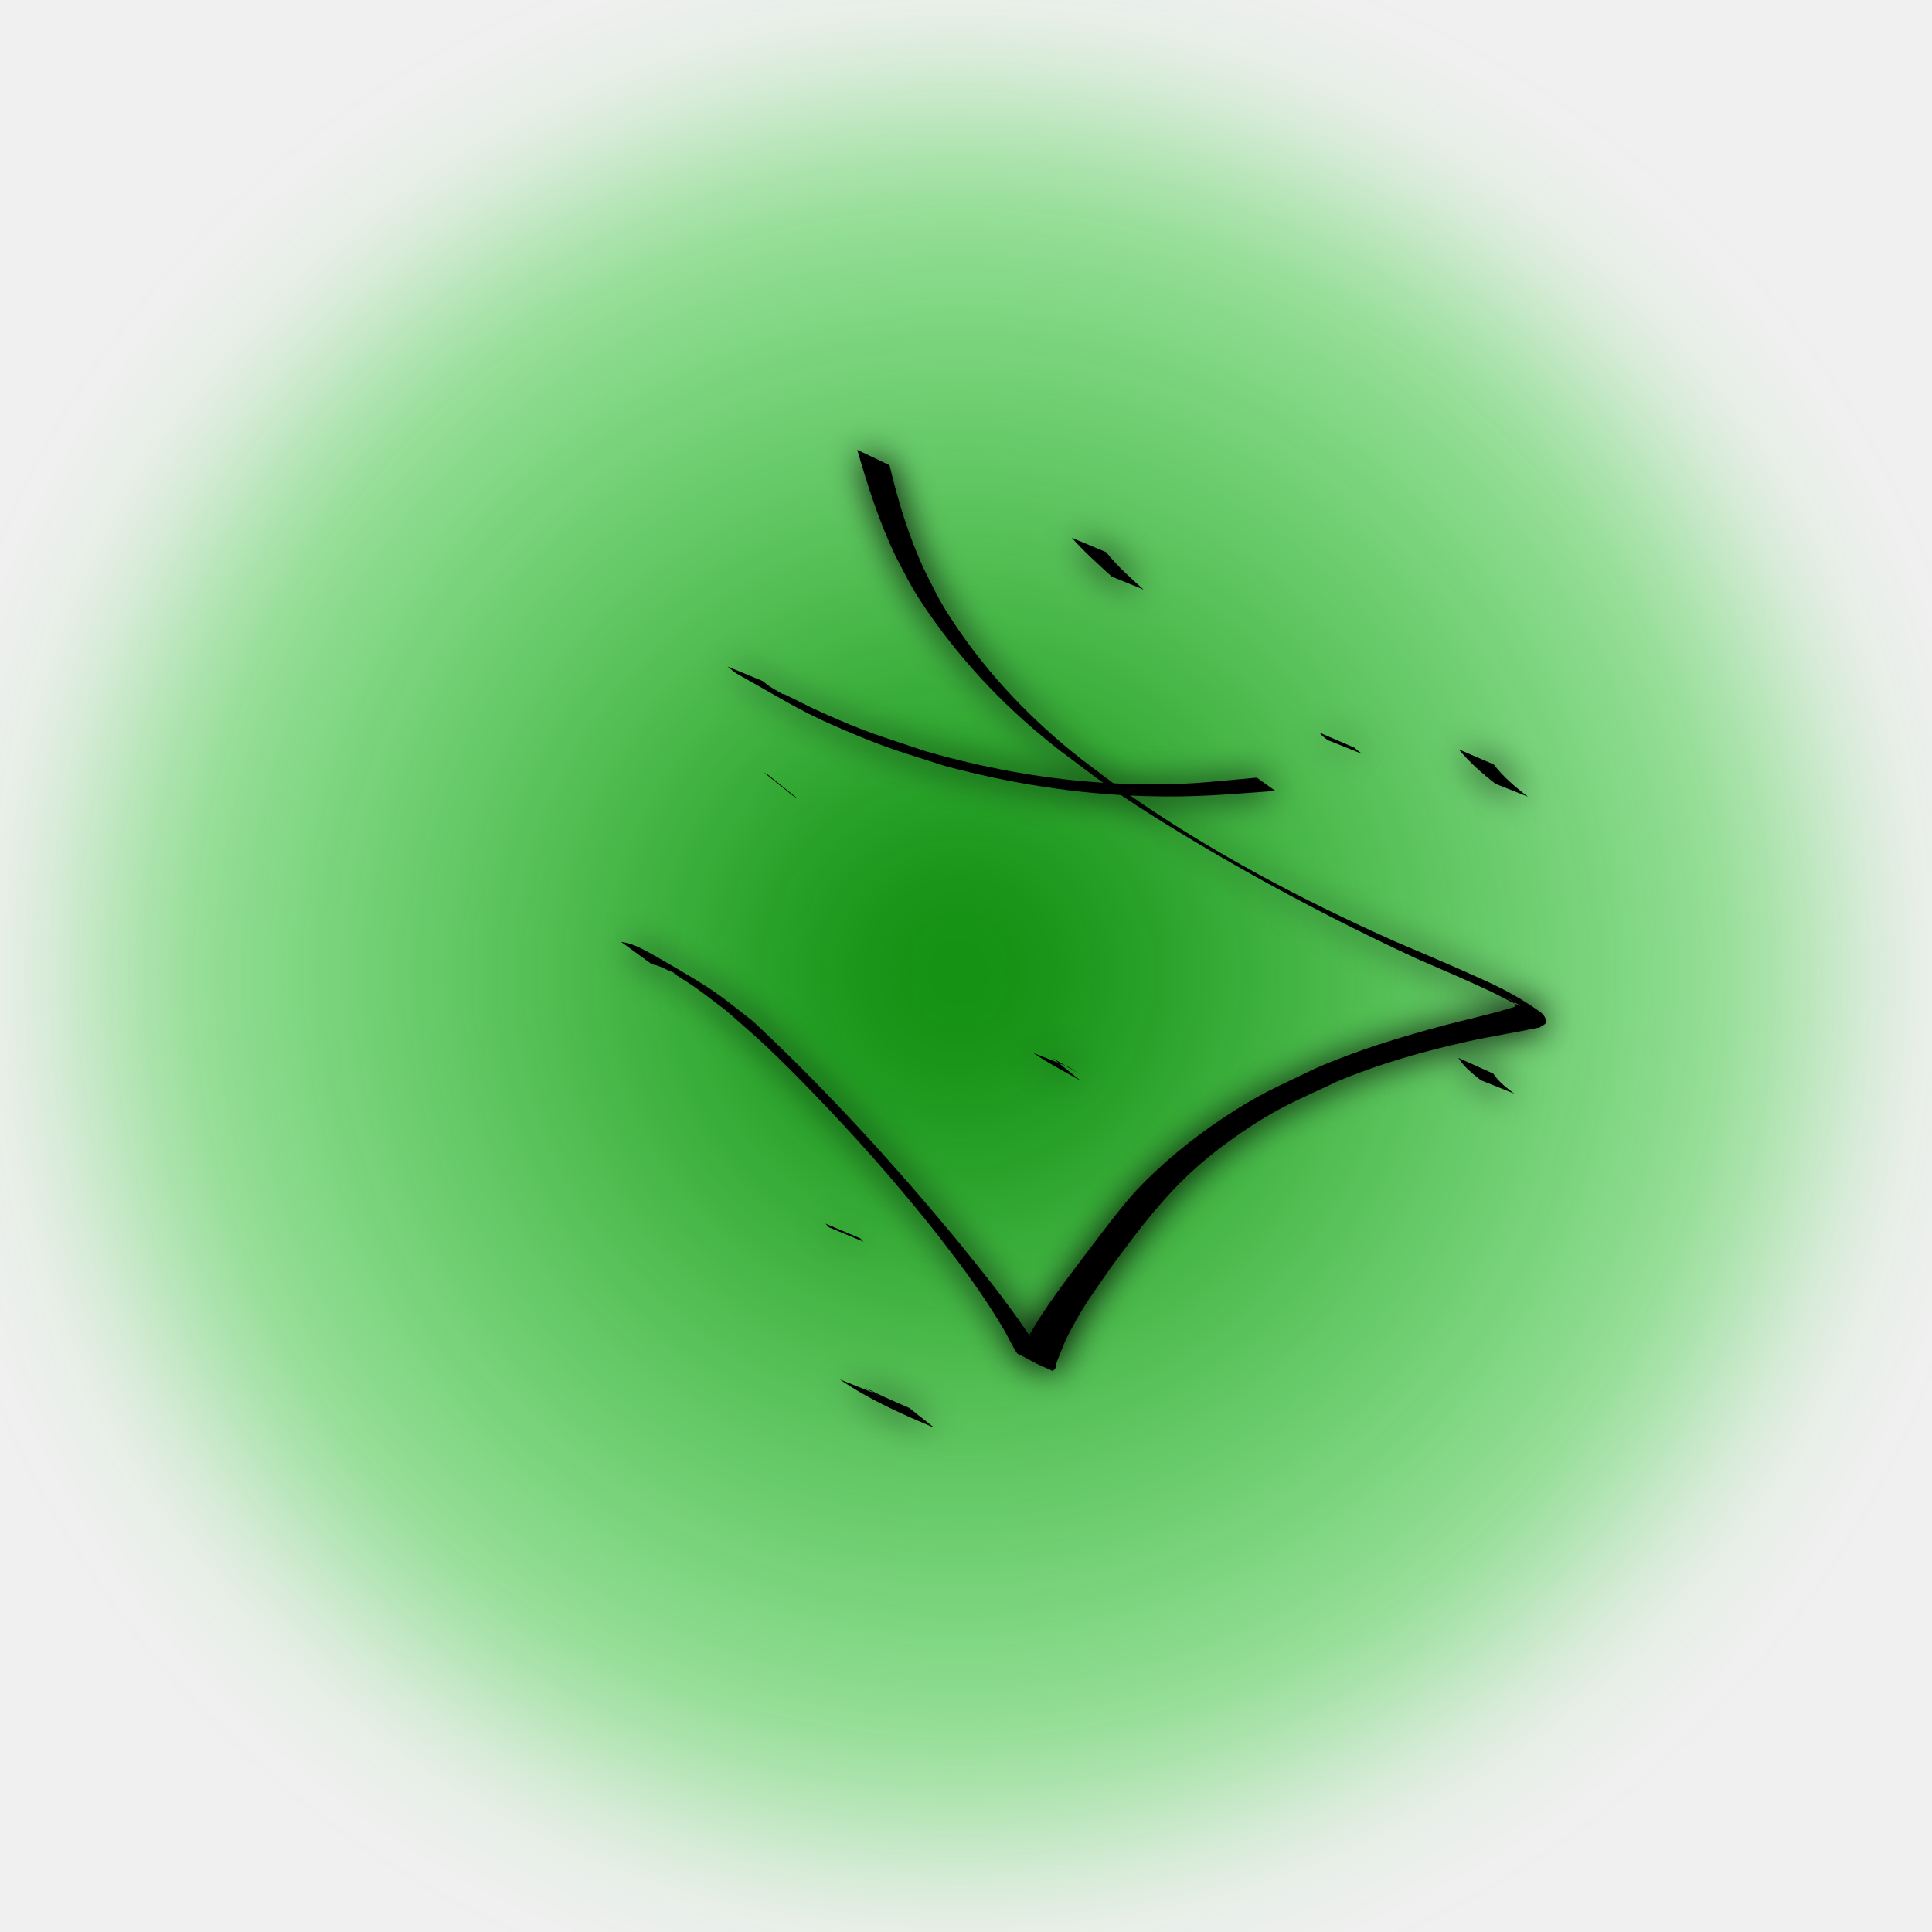
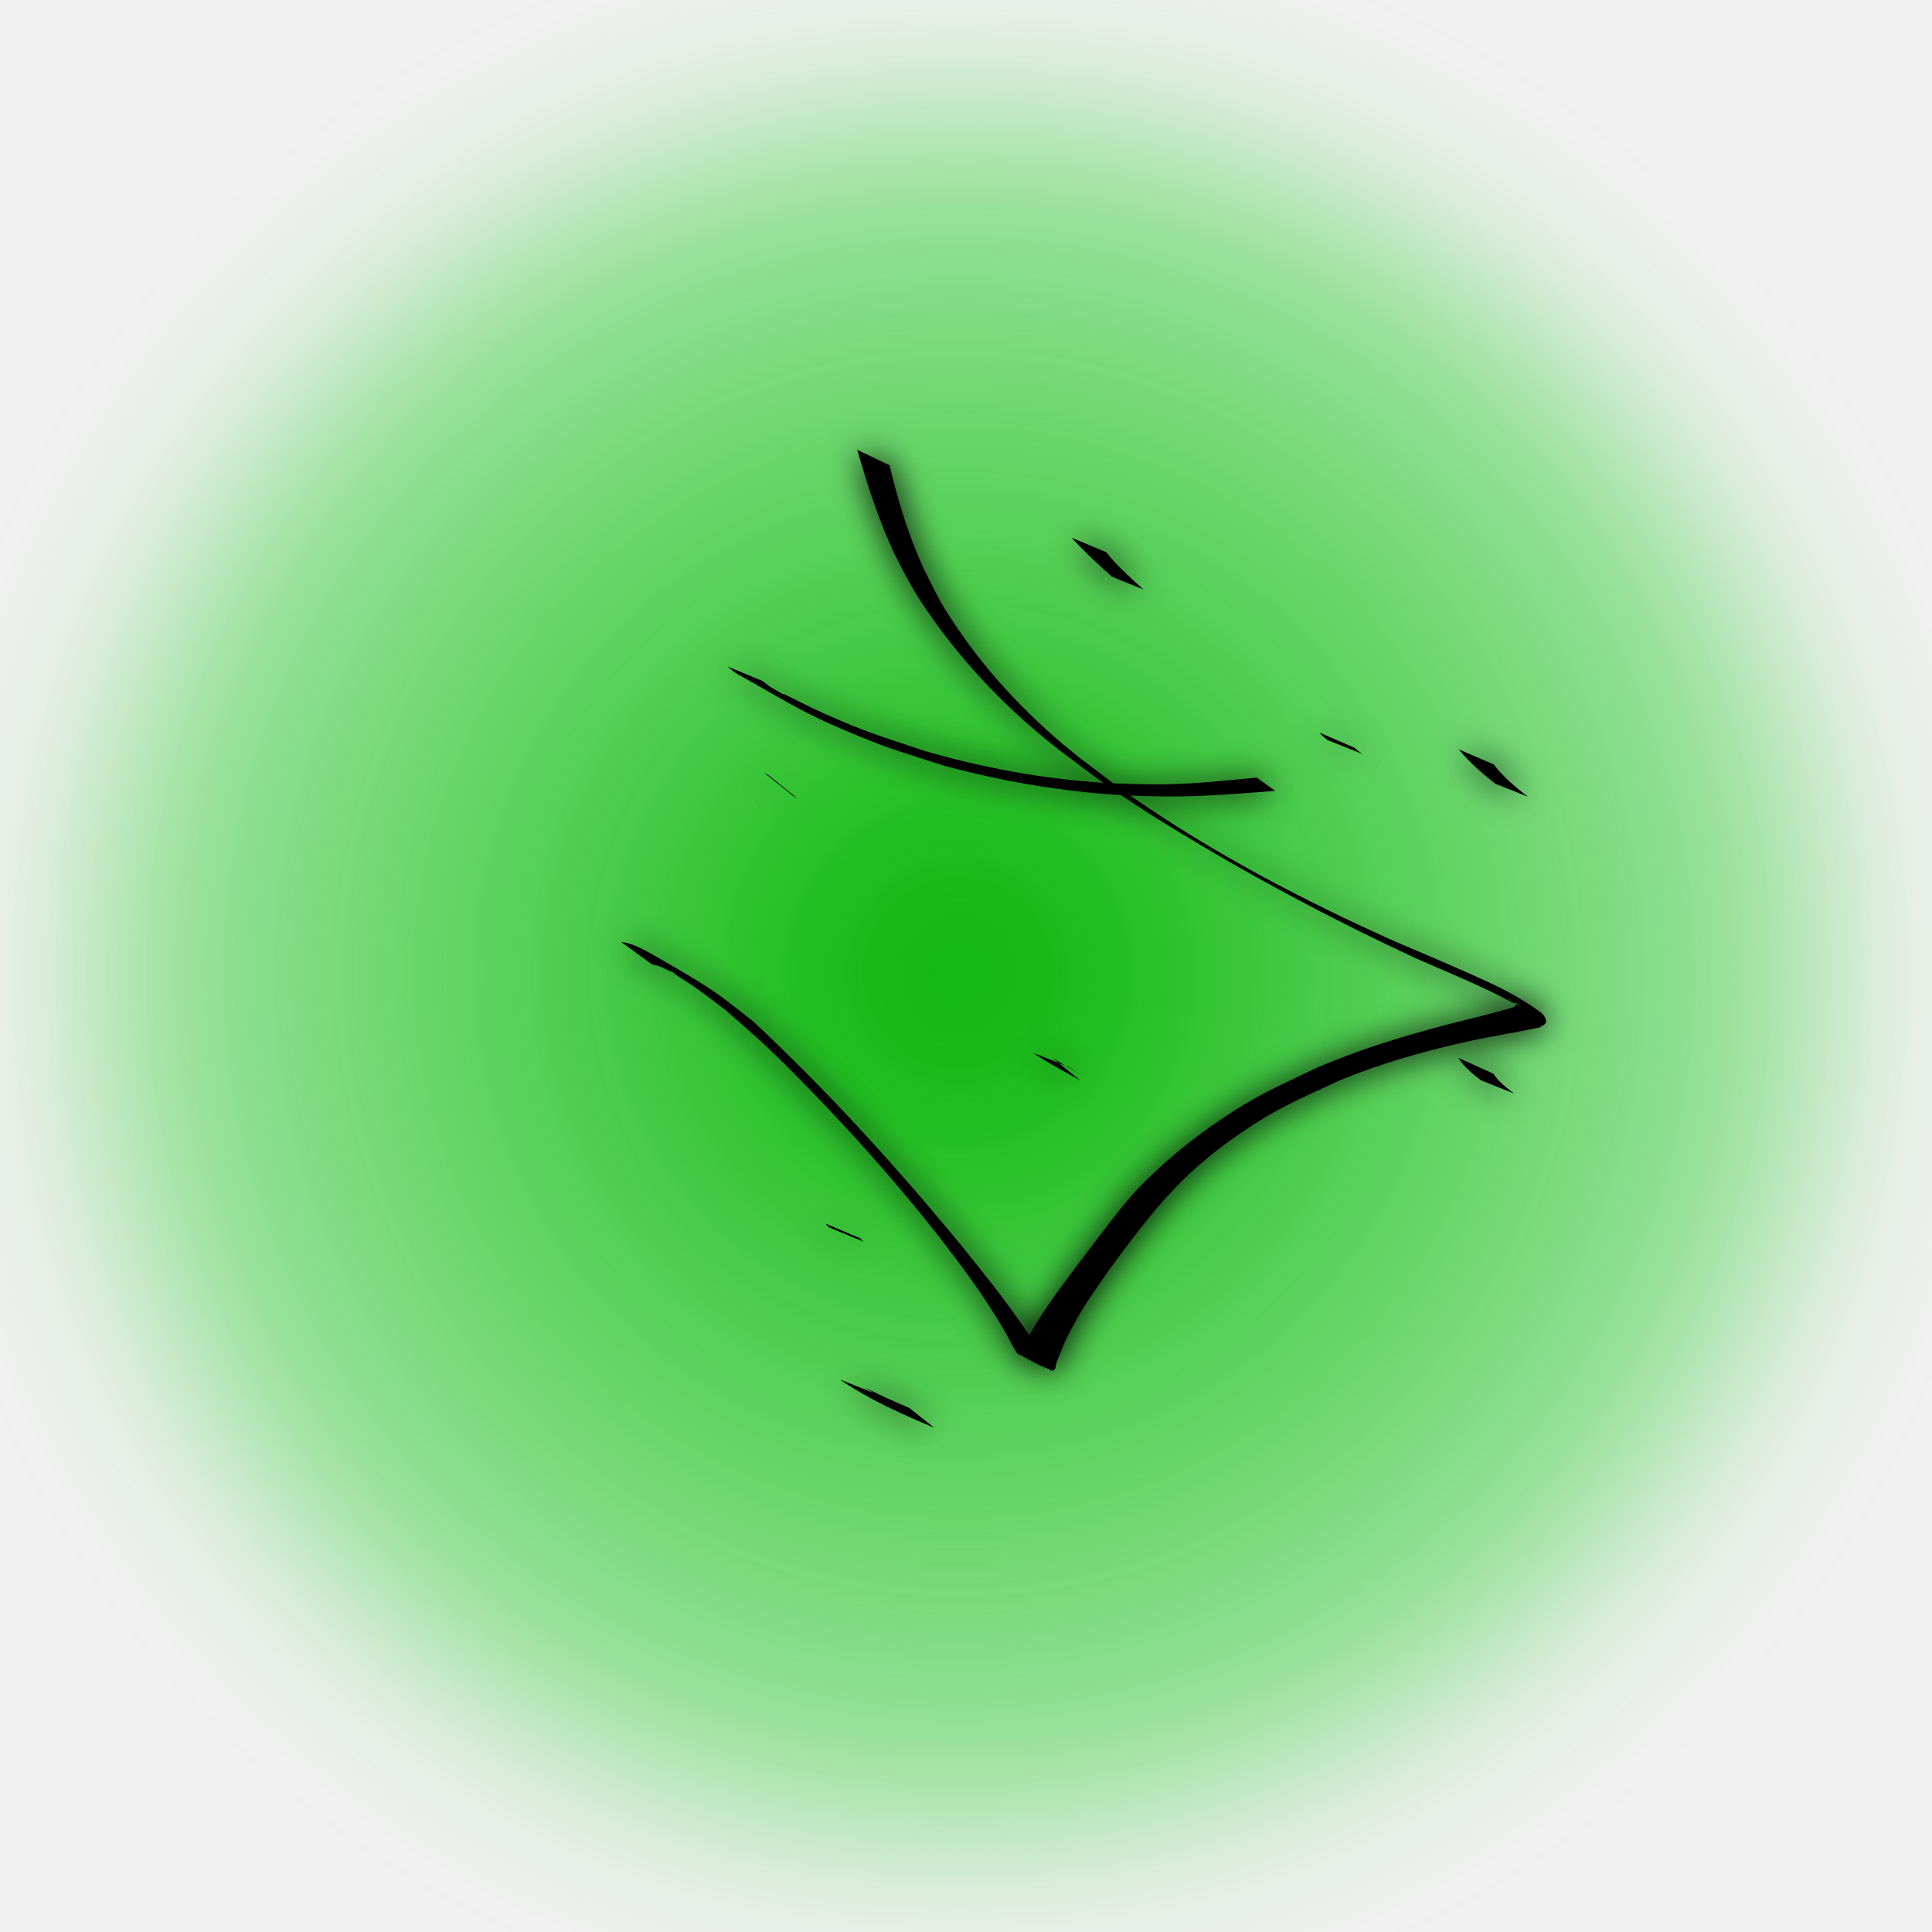
<svg xmlns="http://www.w3.org/2000/svg" xmlns:xlink="http://www.w3.org/1999/xlink" width="200mm" height="200mm" viewBox="0 0 200 200" version="1.1" id="svg1">
  <defs id="defs1">
    <linearGradient id="linearGradient6">
-       <stop style="stop-color:#028000;stop-opacity:1;" offset="0" id="stop6" />
+       <stop style="stop-color:#02b100;stop-opacity:1;" offset="0" id="stop6" />
      <stop style="stop-color:#00cb06;stop-opacity:0.308;" offset="0.971" id="stop8" />
      <stop style="stop-color:#b0b0b0;stop-opacity:0;" offset="1" id="stop7" />
    </linearGradient>
    <radialGradient xlink:href="#linearGradient6" id="radialGradient7" cx="100" cy="100" fx="100" fy="100" r="75" gradientUnits="userSpaceOnUse" />
    <filter style="color-interpolation-filters:sRGB" id="filter24" x="-0.109" y="-0.109" width="1.217" height="1.217">
      <feGaussianBlur stdDeviation="6.793" id="feGaussianBlur24" />
    </filter>
    <filter style="color-interpolation-filters:sRGB" id="filter12" x="-0.044" y="-0.041" width="1.088" height="1.083">
      <feGaussianBlur stdDeviation="1.748" id="feGaussianBlur12" />
    </filter>
  </defs>
  <g id="layer1" style="fill:#ffffff;fill-opacity:1" transform="matrix(1.232599,0,0,1.232599,-23.97999,-22.53974)">
    <circle style="display:inline;fill:url(#radialGradient7);fill-opacity:1;fill-rule:evenodd;stroke-width:0.91;filter:url(#filter24)" id="Rune_Base" cx="100" cy="100" r="75" />
  </g>
  <g id="layer2" style="filter:url(#filter12)">
    <g id="g12" transform="translate(13.99952,4.000414)">
      <path style="fill:#000000;fill-rule:evenodd;stroke-width:0.265" id="path1" d="m 53.621,95.931 c 0.928,0.141 1.715,0.694 2.561,1.048 0.267,0.112 -1.002,-0.579 -0.765,-0.413 0.879,0.615 1.816,1.144 2.693,1.762 1.075,0.758 2.106,1.576 3.16,2.364 1.41,1.256 2.858,2.472 4.23,3.769 1.568,1.482 3.083,3.019 4.587,4.566 4.317,4.439 8.434,9.074 12.309,13.904 0.973,1.213 1.902,2.461 2.853,3.692 1.702,2.27 3.315,4.61 4.761,7.053 0.497,0.84 0.891,1.747 1.437,2.554 1.235,0.562 2.378,1.406 3.705,1.685 0.296,0.062 0.257,-0.548 0.375,-0.827 0.571,-1.359 0.628,-1.772 1.425,-3.27 1.45,-2.725 2.225,-3.682 4.029,-6.314 2.776,-3.777 5.574,-7.55 9.118,-10.662 1.419,-1.246 2.922,-2.4 4.482,-3.463 3.907,-2.662 5.714,-3.314 9.95,-5.314 4.377,-1.844 8.95,-3.138 13.579,-4.163 2.463,-0.545 4.956,-0.923 7.424,-1.446 0.214,-0.195 0.64,-0.296 0.642,-0.585 0.004,-0.403 -0.299,-0.8 -0.628,-1.033 -2.683,-1.895 -4.76,-2.827 -7.574,-4.077 -2.321,-1.031 -5.134,-2.219 -7.455,-3.209 -9.538,-4.269 -18.837,-9.136 -27.421,-15.121 -1.7,-1.185 -3.325,-2.474 -4.988,-3.711 -5.071,-3.974 -9.581,-8.647 -13.159,-14.016 -1.628,-2.443 -1.886,-3.128 -3.158,-5.65 -1.604,-3.452 -2.703,-7.095 -3.579,-10.79 0,0 -3.345,-1.597 -3.345,-1.597 v 0 c 1.096,3.77 2.291,7.522 4,11.068 1.354,2.561 1.668,3.324 3.376,5.798 3.768,5.456 8.415,10.261 13.66,14.309 1.7,1.257 3.362,2.565 5.099,3.77 1.867,1.294 3.776,2.528 5.707,3.724 8.396,5.201 17.117,9.851 26.076,14.007 2.819,1.221 4.918,2.104 7.684,3.405 0.983,0.462 1.915,1.036 2.925,1.437 0.467,0.185 -0.853,-0.532 -1.285,-0.786 -0.327,-0.192 1.82,0.757 0.482,1.03 -2.278,0.702 -4.602,1.19 -6.906,1.803 -4.515,1.2 -8.993,2.561 -13.285,4.426 -4.3,2.073 -5.953,2.683 -9.953,5.374 -2.995,2.015 -6.018,4.5 -8.518,7.116 -1.55,1.621 -4.097,5.053 -5.479,6.862 -1.967,2.632 -4.004,5.217 -5.64,8.074 -0.209,0.365 -0.376,0.752 -0.579,1.12 -0.106,0.192 -0.511,0.41 -0.349,0.557 0.914,0.828 2.089,1.311 3.133,1.967 -0.141,-0.121 -0.309,-0.215 -0.422,-0.363 -0.221,-0.29 -0.376,-0.625 -0.569,-0.935 -0.284,-0.458 -0.564,-0.919 -0.86,-1.369 -1.669,-2.536 -3.483,-4.975 -5.372,-7.35 -1.022,-1.264 -2.026,-2.541 -3.065,-3.791 -6.448,-7.754 -13.295,-15.232 -20.668,-22.116 -2.118,-1.645 -3.298,-2.665 -5.522,-4.036 -1.691,-1.042 -3.411,-2.04 -5.142,-3.014 -0.905,-0.509 -1.921,-1.022 -2.972,-1.147 z" />
      <path style="fill:#000000;fill-rule:evenodd;stroke-width:0.265" id="path2" d="m 61.437,65.095 c 1.074,0.872 0.621,0.548 2.553,1.643 4.107,2.328 5.552,3.248 9.537,4.94 4.698,1.995 5.352,2.076 10.383,3.705 6.783,1.821 13.725,2.929 20.751,3.131 5.338,0.154 8.261,-0.172 13.495,-0.538 0,0 -1.923,-1.374 -1.923,-1.374 v 0 C 110.725,77.09 108.641,77.428 102.954,77.255 95.833,77.038 88.806,75.842 81.965,73.873 76.838,72.143 76.08,72.027 71.284,69.892 69.909,69.279 68.583,68.561 67.221,67.922 c -0.018,-0.008 0.002,0.066 -0.015,0.057 C 65.71,67.129 65.952,67.289 65.074,66.601 Z" />
      <path style="fill:#000000;fill-rule:evenodd;stroke-width:0.265" id="path4" d="m 90.153,133.265 c 0.168,0.289 0.287,0.603 0.449,0.894 0.037,0.206 0.109,0.352 0.219,0.527 0.043,0.199 0.223,0.208 0.341,0.349 0.148,0.086 0.032,0.271 0.189,0.369 0.083,0.108 0.159,0.214 0.183,0.349 0.026,0.158 0.023,0.319 0.023,0.479 0,0 3.544,1.807 3.544,1.807 v 0 c 7.94e-4,-0.174 2.65e-4,-0.348 0.002,-0.522 -0.014,-0.184 -0.01,-0.354 -0.109,-0.518 -0.085,-0.278 -0.227,0.074 -0.187,-0.355 -0.082,-0.171 -0.12,-0.39 -0.346,-0.352 -0.034,-0.054 -0.095,-0.212 -0.146,-0.244 -0.022,-0.014 -0.06,0.024 -0.08,0.006 -0.052,-0.049 0.027,-0.168 -0.039,-0.212 -0.072,-0.339 -0.319,-0.618 -0.436,-0.944 z" />
      <path style="fill:#000000;fill-rule:evenodd;stroke-width:0.265" id="path5" d="m 122.725,71.944 c 0.226,0.31 0.533,0.536 0.831,0.771 0,0 3.601,1.437 3.601,1.437 v 0 c -0.274,-0.203 -0.56,-0.397 -0.799,-0.643 z" />
      <path style="fill:#000000;fill-rule:evenodd;stroke-width:0.265" id="path6" d="m 68.285,78.532 c 0.121,0.067 0.242,0.133 0.363,0.2 0,0 -3.026,-2.438 -3.026,-2.438 v 0 c -0.138,-0.074 -0.276,-0.149 -0.414,-0.223 z" />
      <path style="fill:#000000;fill-rule:evenodd;stroke-width:0.265" id="path7" d="m 97.075,51.768 c 1.289,1.441 2.721,2.741 4.158,4.03 0,0 3.278,1.337 3.278,1.337 v 0 c -1.356,-1.219 -2.731,-2.439 -3.87,-3.87 z" />
      <path style="fill:#000000;fill-rule:evenodd;stroke-width:0.265" id="path8" d="m 137.105,105.612 c 0.582,0.951 1.457,1.63 2.316,2.314 0,0 3.449,1.38 3.449,1.38 v 0 c -0.798,-0.612 -1.602,-1.206 -2.157,-2.062 z" />
      <path style="fill:#000000;fill-rule:evenodd;stroke-width:0.265" id="path9" d="m 137.128,73.672 c 1.141,1.357 2.414,2.488 3.815,3.568 0,0 3.379,1.346 3.379,1.346 v 0 c -1.315,-0.988 -2.551,-2.039 -3.562,-3.349 z" />
      <path style="fill:#000000;fill-rule:evenodd;stroke-width:0.265" id="path10" d="m 71.568,122.764 c 0.124,0.129 0.249,0.258 0.373,0.388 0,0 3.571,1.487 3.571,1.487 v 0 c -0.112,-0.116 -0.224,-0.231 -0.336,-0.347 z" />
      <path style="fill:#000000;fill-rule:evenodd;stroke-width:0.265" id="path11" d="m 73.064,138.901 c 3.062,2.105 6.39,3.568 9.781,5.002 0,0 -2.598,-2.054 -2.598,-2.054 v 0 c -0.826,-0.364 -1.658,-0.713 -2.477,-1.091 -2.036,-0.941 -3.329,-1.748 -0.343,0.037 0.245,0.146 -0.486,-0.299 -0.729,-0.448 z" />
      <path style="fill:#000000;fill-rule:evenodd;stroke-width:0.265" id="path12" d="m 93.069,105.087 c 1.58,1.082 3.291,1.956 4.95,2.905 0,0 -2.931,-2.363 -2.931,-2.363 v 0 c 4.528,2.659 2.654,1.593 1.656,0.919 z" />
    </g>
  </g>
  <g id="g12-5" transform="translate(13.87227,3.89908)">
    <path style="fill:#000000;fill-rule:evenodd;stroke-width:0.265" id="path1-3" d="m 53.621,95.931 c 0.928,0.141 1.715,0.694 2.561,1.048 0.267,0.112 -1.002,-0.579 -0.765,-0.413 0.879,0.615 1.816,1.144 2.693,1.762 1.075,0.758 2.106,1.576 3.16,2.364 1.41,1.256 2.858,2.472 4.23,3.769 1.568,1.482 3.083,3.019 4.587,4.566 4.317,4.439 8.434,9.074 12.309,13.904 0.973,1.213 1.902,2.461 2.853,3.692 1.702,2.27 3.315,4.61 4.761,7.053 0.497,0.84 0.891,1.747 1.437,2.554 1.235,0.562 2.378,1.406 3.705,1.685 0.296,0.062 0.257,-0.548 0.375,-0.827 0.571,-1.359 0.628,-1.772 1.425,-3.27 1.45,-2.725 2.225,-3.682 4.029,-6.314 2.776,-3.777 5.574,-7.55 9.118,-10.662 1.419,-1.246 2.922,-2.4 4.482,-3.463 3.907,-2.662 5.714,-3.314 9.95,-5.314 4.377,-1.844 8.95,-3.138 13.579,-4.163 2.463,-0.545 4.956,-0.923 7.424,-1.446 0.214,-0.195 0.64,-0.296 0.642,-0.585 0.004,-0.403 -0.299,-0.8 -0.628,-1.033 -2.683,-1.895 -4.76,-2.827 -7.574,-4.077 -2.321,-1.031 -5.134,-2.219 -7.455,-3.209 -9.538,-4.269 -18.837,-9.136 -27.421,-15.121 -1.7,-1.185 -3.325,-2.474 -4.988,-3.711 -5.071,-3.974 -9.581,-8.647 -13.159,-14.016 -1.628,-2.443 -1.886,-3.128 -3.158,-5.65 -1.604,-3.452 -2.703,-7.095 -3.579,-10.79 0,0 -3.345,-1.597 -3.345,-1.597 v 0 c 1.096,3.77 2.291,7.522 4,11.068 1.354,2.561 1.668,3.324 3.376,5.798 3.768,5.456 8.415,10.261 13.66,14.309 1.7,1.257 3.362,2.565 5.099,3.77 1.867,1.294 3.776,2.528 5.707,3.724 8.396,5.201 17.117,9.851 26.076,14.007 2.819,1.221 4.918,2.104 7.684,3.405 0.983,0.462 1.915,1.036 2.925,1.437 0.467,0.185 -0.853,-0.532 -1.285,-0.786 -0.327,-0.192 1.82,0.757 0.482,1.03 -2.278,0.702 -4.602,1.19 -6.906,1.803 -4.515,1.2 -8.993,2.561 -13.285,4.426 -4.3,2.073 -5.953,2.683 -9.953,5.374 -2.995,2.015 -6.018,4.5 -8.518,7.116 -1.55,1.621 -4.097,5.053 -5.479,6.862 -1.967,2.632 -4.004,5.217 -5.64,8.074 -0.209,0.365 -0.376,0.752 -0.579,1.12 -0.106,0.192 -0.511,0.41 -0.349,0.557 0.914,0.828 2.089,1.311 3.133,1.967 -0.141,-0.121 -0.309,-0.215 -0.422,-0.363 -0.221,-0.29 -0.376,-0.625 -0.569,-0.935 -0.284,-0.458 -0.564,-0.919 -0.86,-1.369 -1.669,-2.536 -3.483,-4.975 -5.372,-7.35 -1.022,-1.264 -2.026,-2.541 -3.065,-3.791 -6.448,-7.754 -13.295,-15.232 -20.668,-22.116 -2.118,-1.645 -3.298,-2.665 -5.522,-4.036 -1.691,-1.042 -3.411,-2.04 -5.142,-3.014 -0.905,-0.509 -1.921,-1.022 -2.972,-1.147 z" />
    <path style="fill:#000000;fill-rule:evenodd;stroke-width:0.265" id="path2-5" d="m 61.437,65.095 c 1.074,0.872 0.621,0.548 2.553,1.643 4.107,2.328 5.552,3.248 9.537,4.94 4.698,1.995 5.352,2.076 10.383,3.705 6.783,1.821 13.725,2.929 20.751,3.131 5.338,0.154 8.261,-0.172 13.495,-0.538 0,0 -1.923,-1.374 -1.923,-1.374 v 0 C 110.725,77.09 108.641,77.428 102.954,77.255 95.833,77.038 88.806,75.842 81.965,73.873 76.838,72.143 76.08,72.027 71.284,69.892 69.909,69.279 68.583,68.561 67.221,67.922 c -0.018,-0.008 0.002,0.066 -0.015,0.057 C 65.71,67.129 65.952,67.289 65.074,66.601 Z" />
    <path style="fill:#000000;fill-rule:evenodd;stroke-width:0.265" id="path4-4" d="m 90.153,133.265 c 0.168,0.289 0.287,0.603 0.449,0.894 0.037,0.206 0.109,0.352 0.219,0.527 0.043,0.199 0.223,0.208 0.341,0.349 0.148,0.086 0.032,0.271 0.189,0.369 0.083,0.108 0.159,0.214 0.183,0.349 0.026,0.158 0.023,0.319 0.023,0.479 0,0 3.544,1.807 3.544,1.807 v 0 c 7.94e-4,-0.174 2.65e-4,-0.348 0.002,-0.522 -0.014,-0.184 -0.01,-0.354 -0.109,-0.518 -0.085,-0.278 -0.227,0.074 -0.187,-0.355 -0.082,-0.171 -0.12,-0.39 -0.346,-0.352 -0.034,-0.054 -0.095,-0.212 -0.146,-0.244 -0.022,-0.014 -0.06,0.024 -0.08,0.006 -0.052,-0.049 0.027,-0.168 -0.039,-0.212 -0.072,-0.339 -0.319,-0.618 -0.436,-0.944 z" />
    <path style="fill:#000000;fill-rule:evenodd;stroke-width:0.265" id="path5-3" d="m 122.725,71.944 c 0.226,0.31 0.533,0.536 0.831,0.771 0,0 3.601,1.437 3.601,1.437 v 0 c -0.274,-0.203 -0.56,-0.397 -0.799,-0.643 z" />
    <path style="fill:#000000;fill-rule:evenodd;stroke-width:0.265" id="path6-6" d="m 68.285,78.532 c 0.121,0.067 0.242,0.133 0.363,0.2 0,0 -3.026,-2.438 -3.026,-2.438 v 0 c -0.138,-0.074 -0.276,-0.149 -0.414,-0.223 z" />
    <path style="fill:#000000;fill-rule:evenodd;stroke-width:0.265" id="path7-5" d="m 97.075,51.768 c 1.289,1.441 2.721,2.741 4.158,4.03 0,0 3.278,1.337 3.278,1.337 v 0 c -1.356,-1.219 -2.731,-2.439 -3.87,-3.87 z" />
    <path style="fill:#000000;fill-rule:evenodd;stroke-width:0.265" id="path8-9" d="m 137.105,105.612 c 0.582,0.951 1.457,1.63 2.316,2.314 0,0 3.449,1.38 3.449,1.38 v 0 c -0.798,-0.612 -1.602,-1.206 -2.157,-2.062 z" />
    <path style="fill:#000000;fill-rule:evenodd;stroke-width:0.265" id="path9-5" d="m 137.128,73.672 c 1.141,1.357 2.414,2.488 3.815,3.568 0,0 3.379,1.346 3.379,1.346 v 0 c -1.315,-0.988 -2.551,-2.039 -3.562,-3.349 z" />
    <path style="fill:#000000;fill-rule:evenodd;stroke-width:0.265" id="path10-4" d="m 71.568,122.764 c 0.124,0.129 0.249,0.258 0.373,0.388 0,0 3.571,1.487 3.571,1.487 v 0 c -0.112,-0.116 -0.224,-0.231 -0.336,-0.347 z" />
    <path style="fill:#000000;fill-rule:evenodd;stroke-width:0.265" id="path11-9" d="m 73.064,138.901 c 3.062,2.105 6.39,3.568 9.781,5.002 0,0 -2.598,-2.054 -2.598,-2.054 v 0 c -0.826,-0.364 -1.658,-0.713 -2.477,-1.091 -2.036,-0.941 -3.329,-1.748 -0.343,0.037 0.245,0.146 -0.486,-0.299 -0.729,-0.448 z" />
    <path style="fill:#000000;fill-rule:evenodd;stroke-width:0.265" id="path12-1" d="m 93.069,105.087 c 1.58,1.082 3.291,1.956 4.95,2.905 0,0 -2.931,-2.363 -2.931,-2.363 v 0 c 4.528,2.659 2.654,1.593 1.656,0.919 z" />
  </g>
</svg>
